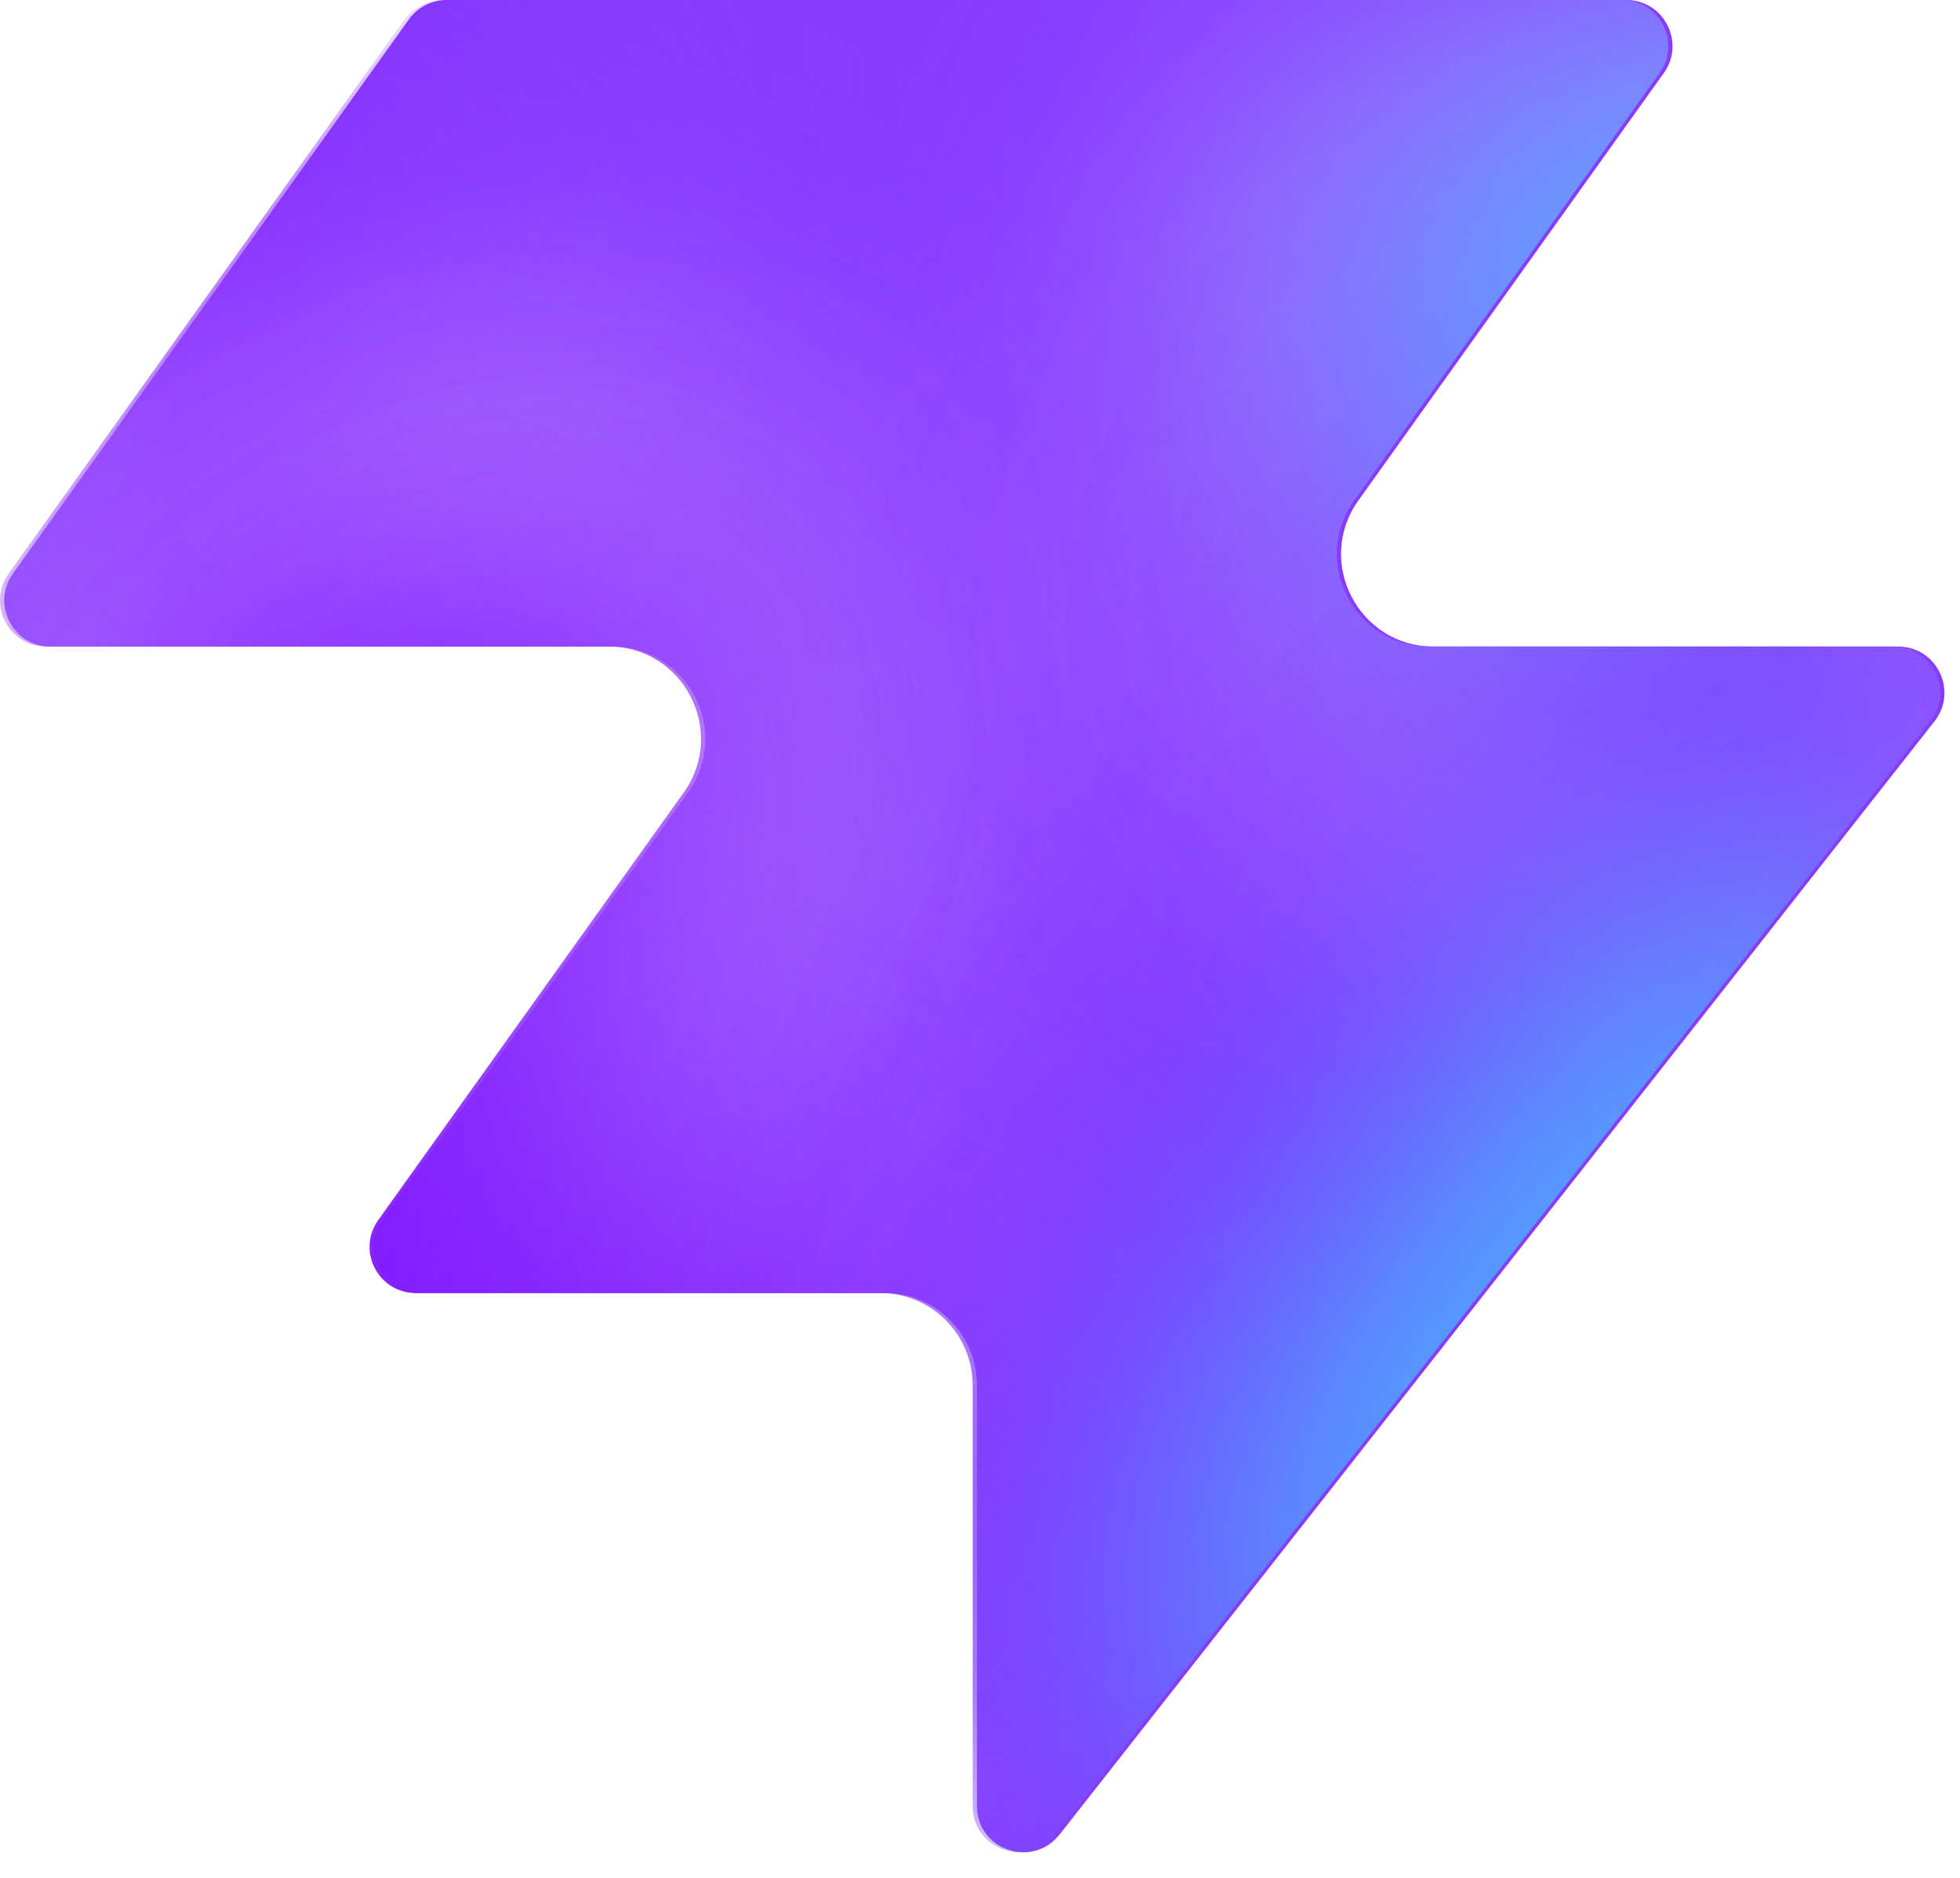
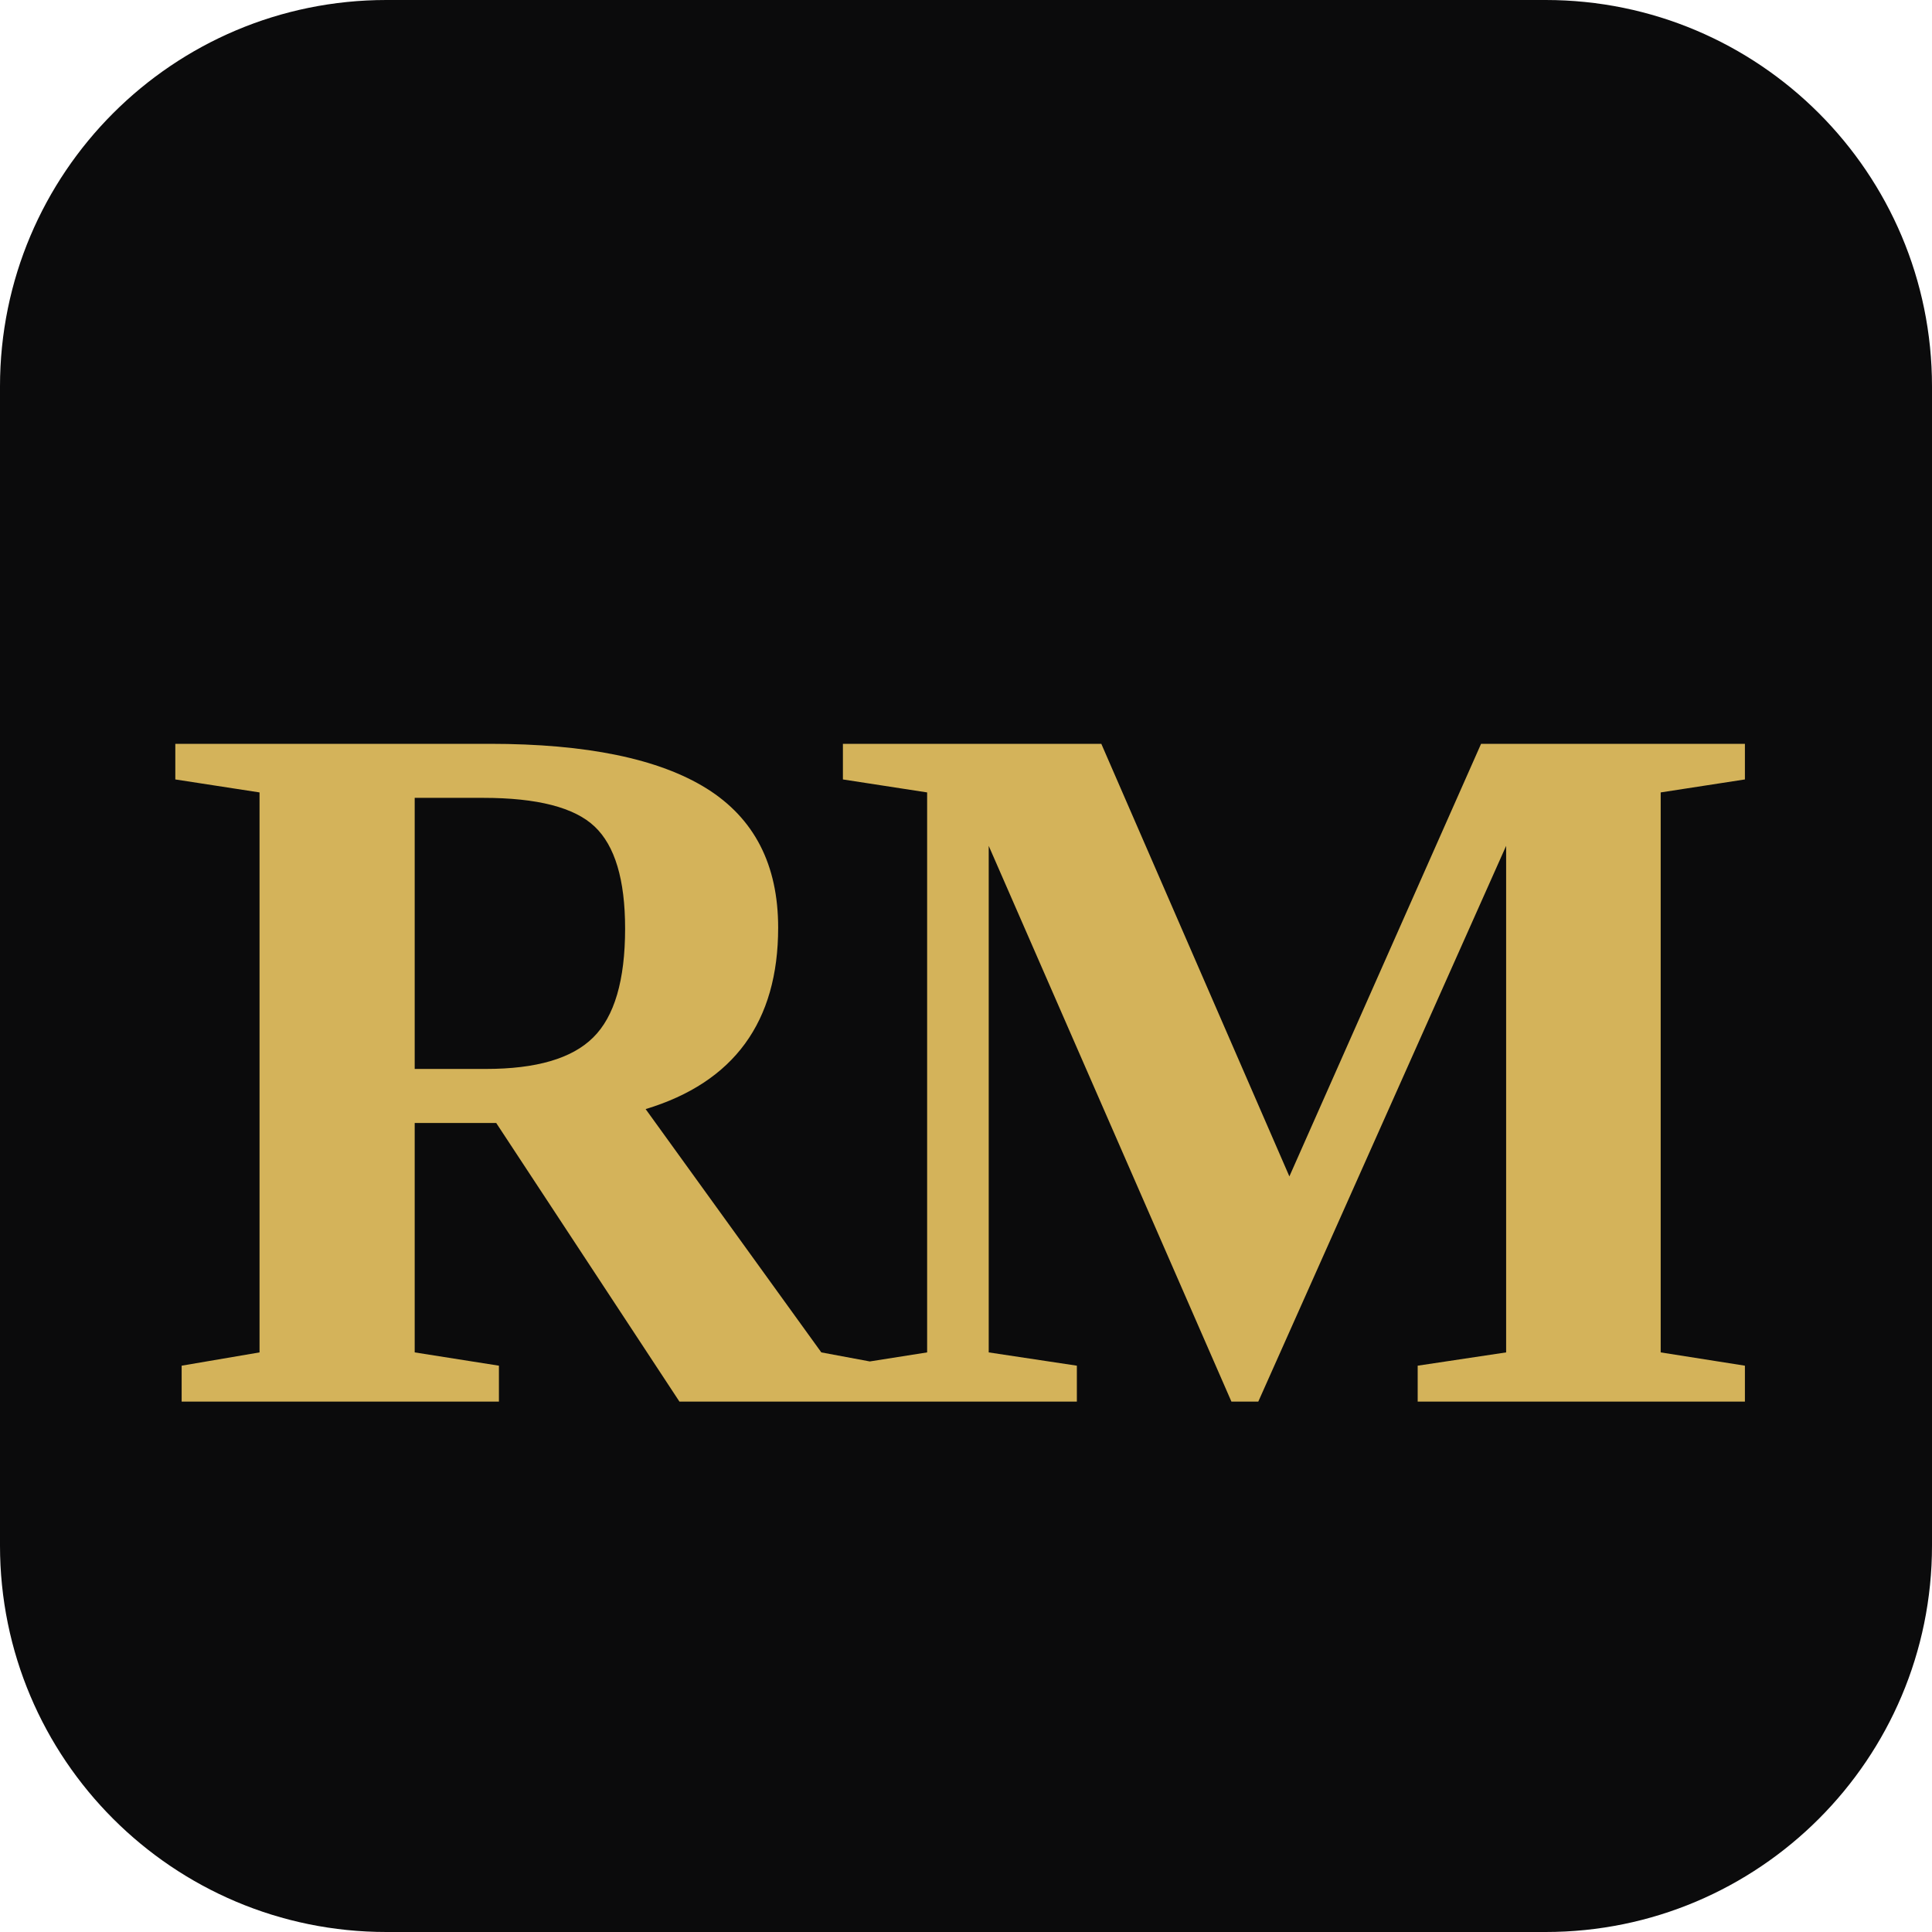
- <svg xmlns="http://www.w3.org/2000/svg" width="48" height="46" fill="none" viewBox="0 0 48 46">
-   <path fill="#863bff" d="M25.946 44.938c-.664.845-2.021.375-2.021-.698V33.937a2.26 2.26 0 0 0-2.262-2.262H10.287c-.92 0-1.456-1.04-.92-1.788l7.48-10.471c1.07-1.497 0-3.578-1.842-3.578H1.237c-.92 0-1.456-1.04-.92-1.788L10.013.474c.214-.297.556-.474.92-.474h28.894c.92 0 1.456 1.04.92 1.788l-7.48 10.471c-1.07 1.498 0 3.579 1.842 3.579h11.377c.943 0 1.473 1.088.89 1.83L25.947 44.94z" style="fill:#863bff;fill:color(display-p3 .525 .23 1);fill-opacity:1" />
-   <mask id="a" width="48" height="46" x="0" y="0" maskUnits="userSpaceOnUse" style="mask-type:alpha">
-     <path fill="#000" d="M25.842 44.938c-.664.844-2.021.375-2.021-.698V33.937a2.26 2.26 0 0 0-2.262-2.262H10.183c-.92 0-1.456-1.04-.92-1.788l7.48-10.471c1.07-1.498 0-3.579-1.842-3.579H1.133c-.92 0-1.456-1.04-.92-1.787L9.91.473c.214-.297.556-.474.92-.474h28.894c.92 0 1.456 1.04.92 1.788l-7.48 10.471c-1.07 1.498 0 3.578 1.842 3.578h11.377c.943 0 1.473 1.088.89 1.832L25.843 44.94z" style="fill:#000;fill-opacity:1" />
-   </mask>
-   <g mask="url(#a)">
-     <g filter="url(#b)">
-       <ellipse cx="5.508" cy="14.704" fill="#ede6ff" rx="5.508" ry="14.704" style="fill:#ede6ff;fill:color(display-p3 .927 .903 1);fill-opacity:1" transform="matrix(.00324 1 1 -.00324 -4.47 31.516)" />
-     </g>
-     <g filter="url(#c)">
-       <ellipse cx="10.399" cy="29.851" fill="#ede6ff" rx="10.399" ry="29.851" style="fill:#ede6ff;fill:color(display-p3 .927 .903 1);fill-opacity:1" transform="matrix(.00324 1 1 -.00324 -39.328 7.883)" />
-     </g>
-     <g filter="url(#d)">
-       <ellipse cx="5.508" cy="30.487" fill="#7e14ff" rx="5.508" ry="30.487" style="fill:#7e14ff;fill:color(display-p3 .492 .077 1);fill-opacity:1" transform="rotate(89.814 -25.913 -14.639)scale(1 -1)" />
-     </g>
-     <g filter="url(#e)">
-       <ellipse cx="5.508" cy="30.599" fill="#7e14ff" rx="5.508" ry="30.599" style="fill:#7e14ff;fill:color(display-p3 .492 .077 1);fill-opacity:1" transform="rotate(89.814 -32.644 -3.334)scale(1 -1)" />
-     </g>
-     <g filter="url(#f)">
-       <ellipse cx="5.508" cy="30.599" fill="#7e14ff" rx="5.508" ry="30.599" style="fill:#7e14ff;fill:color(display-p3 .492 .077 1);fill-opacity:1" transform="matrix(.00324 1 1 -.00324 -34.34 30.47)" />
-     </g>
-     <g filter="url(#g)">
-       <ellipse cx="14.072" cy="22.078" fill="#ede6ff" rx="14.072" ry="22.078" style="fill:#ede6ff;fill:color(display-p3 .927 .903 1);fill-opacity:1" transform="rotate(93.35 24.506 48.493)scale(-1 1)" />
-     </g>
-     <g filter="url(#h)">
-       <ellipse cx="3.47" cy="21.501" fill="#7e14ff" rx="3.47" ry="21.501" style="fill:#7e14ff;fill:color(display-p3 .492 .077 1);fill-opacity:1" transform="rotate(89.009 28.708 47.59)scale(-1 1)" />
-     </g>
-     <g filter="url(#i)">
-       <ellipse cx="3.47" cy="21.501" fill="#7e14ff" rx="3.47" ry="21.501" style="fill:#7e14ff;fill:color(display-p3 .492 .077 1);fill-opacity:1" transform="rotate(89.009 28.708 47.59)scale(-1 1)" />
-     </g>
-     <g filter="url(#j)">
-       <ellipse cx=".387" cy="8.972" fill="#7e14ff" rx="4.407" ry="29.108" style="fill:#7e14ff;fill:color(display-p3 .492 .077 1);fill-opacity:1" transform="rotate(39.51 .387 8.972)" />
-     </g>
-     <g filter="url(#k)">
-       <ellipse cx="47.523" cy="-6.092" fill="#7e14ff" rx="4.407" ry="29.108" style="fill:#7e14ff;fill:color(display-p3 .492 .077 1);fill-opacity:1" transform="rotate(37.892 47.523 -6.092)" />
-     </g>
-     <g filter="url(#l)">
-       <ellipse cx="41.412" cy="6.333" fill="#47bfff" rx="5.971" ry="9.665" style="fill:#47bfff;fill:color(display-p3 .28 .748 1);fill-opacity:1" transform="rotate(37.892 41.412 6.333)" />
-     </g>
-     <g filter="url(#m)">
-       <ellipse cx="-1.879" cy="38.332" fill="#7e14ff" rx="4.407" ry="29.108" style="fill:#7e14ff;fill:color(display-p3 .492 .077 1);fill-opacity:1" transform="rotate(37.892 -1.88 38.332)" />
-     </g>
-     <g filter="url(#n)">
-       <ellipse cx="-1.879" cy="38.332" fill="#7e14ff" rx="4.407" ry="29.108" style="fill:#7e14ff;fill:color(display-p3 .492 .077 1);fill-opacity:1" transform="rotate(37.892 -1.88 38.332)" />
-     </g>
-     <g filter="url(#o)">
-       <ellipse cx="35.651" cy="29.907" fill="#7e14ff" rx="4.407" ry="29.108" style="fill:#7e14ff;fill:color(display-p3 .492 .077 1);fill-opacity:1" transform="rotate(37.892 35.651 29.907)" />
-     </g>
-     <g filter="url(#p)">
-       <ellipse cx="38.418" cy="32.4" fill="#47bfff" rx="5.971" ry="15.297" style="fill:#47bfff;fill:color(display-p3 .28 .748 1);fill-opacity:1" transform="rotate(37.892 38.418 32.4)" />
-     </g>
-   </g>
-   <defs>
-     <filter id="b" width="60.045" height="41.654" x="-19.77" y="16.149" color-interpolation-filters="sRGB" filterUnits="userSpaceOnUse">
-       <feFlood flood-opacity="0" result="BackgroundImageFix" />
-       <feBlend in="SourceGraphic" in2="BackgroundImageFix" result="shape" />
-       <feGaussianBlur result="effect1_foregroundBlur_2002_17158" stdDeviation="7.659" />
-     </filter>
-     <filter id="c" width="90.34" height="51.437" x="-54.613" y="-7.533" color-interpolation-filters="sRGB" filterUnits="userSpaceOnUse">
-       <feFlood flood-opacity="0" result="BackgroundImageFix" />
-       <feBlend in="SourceGraphic" in2="BackgroundImageFix" result="shape" />
-       <feGaussianBlur result="effect1_foregroundBlur_2002_17158" stdDeviation="7.659" />
-     </filter>
-     <filter id="d" width="79.355" height="29.4" x="-49.64" y="2.03" color-interpolation-filters="sRGB" filterUnits="userSpaceOnUse">
-       <feFlood flood-opacity="0" result="BackgroundImageFix" />
-       <feBlend in="SourceGraphic" in2="BackgroundImageFix" result="shape" />
-       <feGaussianBlur result="effect1_foregroundBlur_2002_17158" stdDeviation="4.596" />
-     </filter>
-     <filter id="e" width="79.579" height="29.4" x="-45.045" y="20.029" color-interpolation-filters="sRGB" filterUnits="userSpaceOnUse">
-       <feFlood flood-opacity="0" result="BackgroundImageFix" />
-       <feBlend in="SourceGraphic" in2="BackgroundImageFix" result="shape" />
-       <feGaussianBlur result="effect1_foregroundBlur_2002_17158" stdDeviation="4.596" />
-     </filter>
-     <filter id="f" width="79.579" height="29.4" x="-43.513" y="21.178" color-interpolation-filters="sRGB" filterUnits="userSpaceOnUse">
-       <feFlood flood-opacity="0" result="BackgroundImageFix" />
-       <feBlend in="SourceGraphic" in2="BackgroundImageFix" result="shape" />
-       <feGaussianBlur result="effect1_foregroundBlur_2002_17158" stdDeviation="4.596" />
-     </filter>
-     <filter id="g" width="74.749" height="58.852" x="15.756" y="-17.901" color-interpolation-filters="sRGB" filterUnits="userSpaceOnUse">
-       <feFlood flood-opacity="0" result="BackgroundImageFix" />
-       <feBlend in="SourceGraphic" in2="BackgroundImageFix" result="shape" />
-       <feGaussianBlur result="effect1_foregroundBlur_2002_17158" stdDeviation="7.659" />
-     </filter>
-     <filter id="h" width="61.377" height="25.362" x="23.548" y="2.284" color-interpolation-filters="sRGB" filterUnits="userSpaceOnUse">
-       <feFlood flood-opacity="0" result="BackgroundImageFix" />
-       <feBlend in="SourceGraphic" in2="BackgroundImageFix" result="shape" />
-       <feGaussianBlur result="effect1_foregroundBlur_2002_17158" stdDeviation="4.596" />
-     </filter>
-     <filter id="i" width="61.377" height="25.362" x="23.548" y="2.284" color-interpolation-filters="sRGB" filterUnits="userSpaceOnUse">
-       <feFlood flood-opacity="0" result="BackgroundImageFix" />
-       <feBlend in="SourceGraphic" in2="BackgroundImageFix" result="shape" />
-       <feGaussianBlur result="effect1_foregroundBlur_2002_17158" stdDeviation="4.596" />
-     </filter>
-     <filter id="j" width="56.045" height="63.649" x="-27.636" y="-22.853" color-interpolation-filters="sRGB" filterUnits="userSpaceOnUse">
-       <feFlood flood-opacity="0" result="BackgroundImageFix" />
-       <feBlend in="SourceGraphic" in2="BackgroundImageFix" result="shape" />
-       <feGaussianBlur result="effect1_foregroundBlur_2002_17158" stdDeviation="4.596" />
-     </filter>
-     <filter id="k" width="54.814" height="64.646" x="20.116" y="-38.415" color-interpolation-filters="sRGB" filterUnits="userSpaceOnUse">
-       <feFlood flood-opacity="0" result="BackgroundImageFix" />
-       <feBlend in="SourceGraphic" in2="BackgroundImageFix" result="shape" />
-       <feGaussianBlur result="effect1_foregroundBlur_2002_17158" stdDeviation="4.596" />
-     </filter>
-     <filter id="l" width="33.541" height="35.313" x="24.641" y="-11.323" color-interpolation-filters="sRGB" filterUnits="userSpaceOnUse">
-       <feFlood flood-opacity="0" result="BackgroundImageFix" />
-       <feBlend in="SourceGraphic" in2="BackgroundImageFix" result="shape" />
-       <feGaussianBlur result="effect1_foregroundBlur_2002_17158" stdDeviation="4.596" />
-     </filter>
-     <filter id="m" width="54.814" height="64.646" x="-29.286" y="6.009" color-interpolation-filters="sRGB" filterUnits="userSpaceOnUse">
-       <feFlood flood-opacity="0" result="BackgroundImageFix" />
-       <feBlend in="SourceGraphic" in2="BackgroundImageFix" result="shape" />
-       <feGaussianBlur result="effect1_foregroundBlur_2002_17158" stdDeviation="4.596" />
-     </filter>
-     <filter id="n" width="54.814" height="64.646" x="-29.286" y="6.009" color-interpolation-filters="sRGB" filterUnits="userSpaceOnUse">
-       <feFlood flood-opacity="0" result="BackgroundImageFix" />
-       <feBlend in="SourceGraphic" in2="BackgroundImageFix" result="shape" />
-       <feGaussianBlur result="effect1_foregroundBlur_2002_17158" stdDeviation="4.596" />
-     </filter>
-     <filter id="o" width="54.814" height="64.646" x="8.244" y="-2.416" color-interpolation-filters="sRGB" filterUnits="userSpaceOnUse">
-       <feFlood flood-opacity="0" result="BackgroundImageFix" />
-       <feBlend in="SourceGraphic" in2="BackgroundImageFix" result="shape" />
-       <feGaussianBlur result="effect1_foregroundBlur_2002_17158" stdDeviation="4.596" />
-     </filter>
-     <filter id="p" width="39.409" height="43.623" x="18.713" y="10.588" color-interpolation-filters="sRGB" filterUnits="userSpaceOnUse">
-       <feFlood flood-opacity="0" result="BackgroundImageFix" />
-       <feBlend in="SourceGraphic" in2="BackgroundImageFix" result="shape" />
-       <feGaussianBlur result="effect1_foregroundBlur_2002_17158" stdDeviation="4.596" />
-     </filter>
-   </defs>
+ <svg xmlns="http://www.w3.org/2000/svg" viewBox="0 0 100 100" width="100" height="100">
+   <rect width="100" height="100" rx="20" fill="#0B0B0C" />
+   <text x="50" y="55" text-anchor="middle" dominant-baseline="central" font-family="'Cormorant Garamond', Georgia, 'Times New Roman', serif" font-weight="700" font-size="52" letter-spacing="-3" fill="#D4B35A">RM</text>
</svg>
